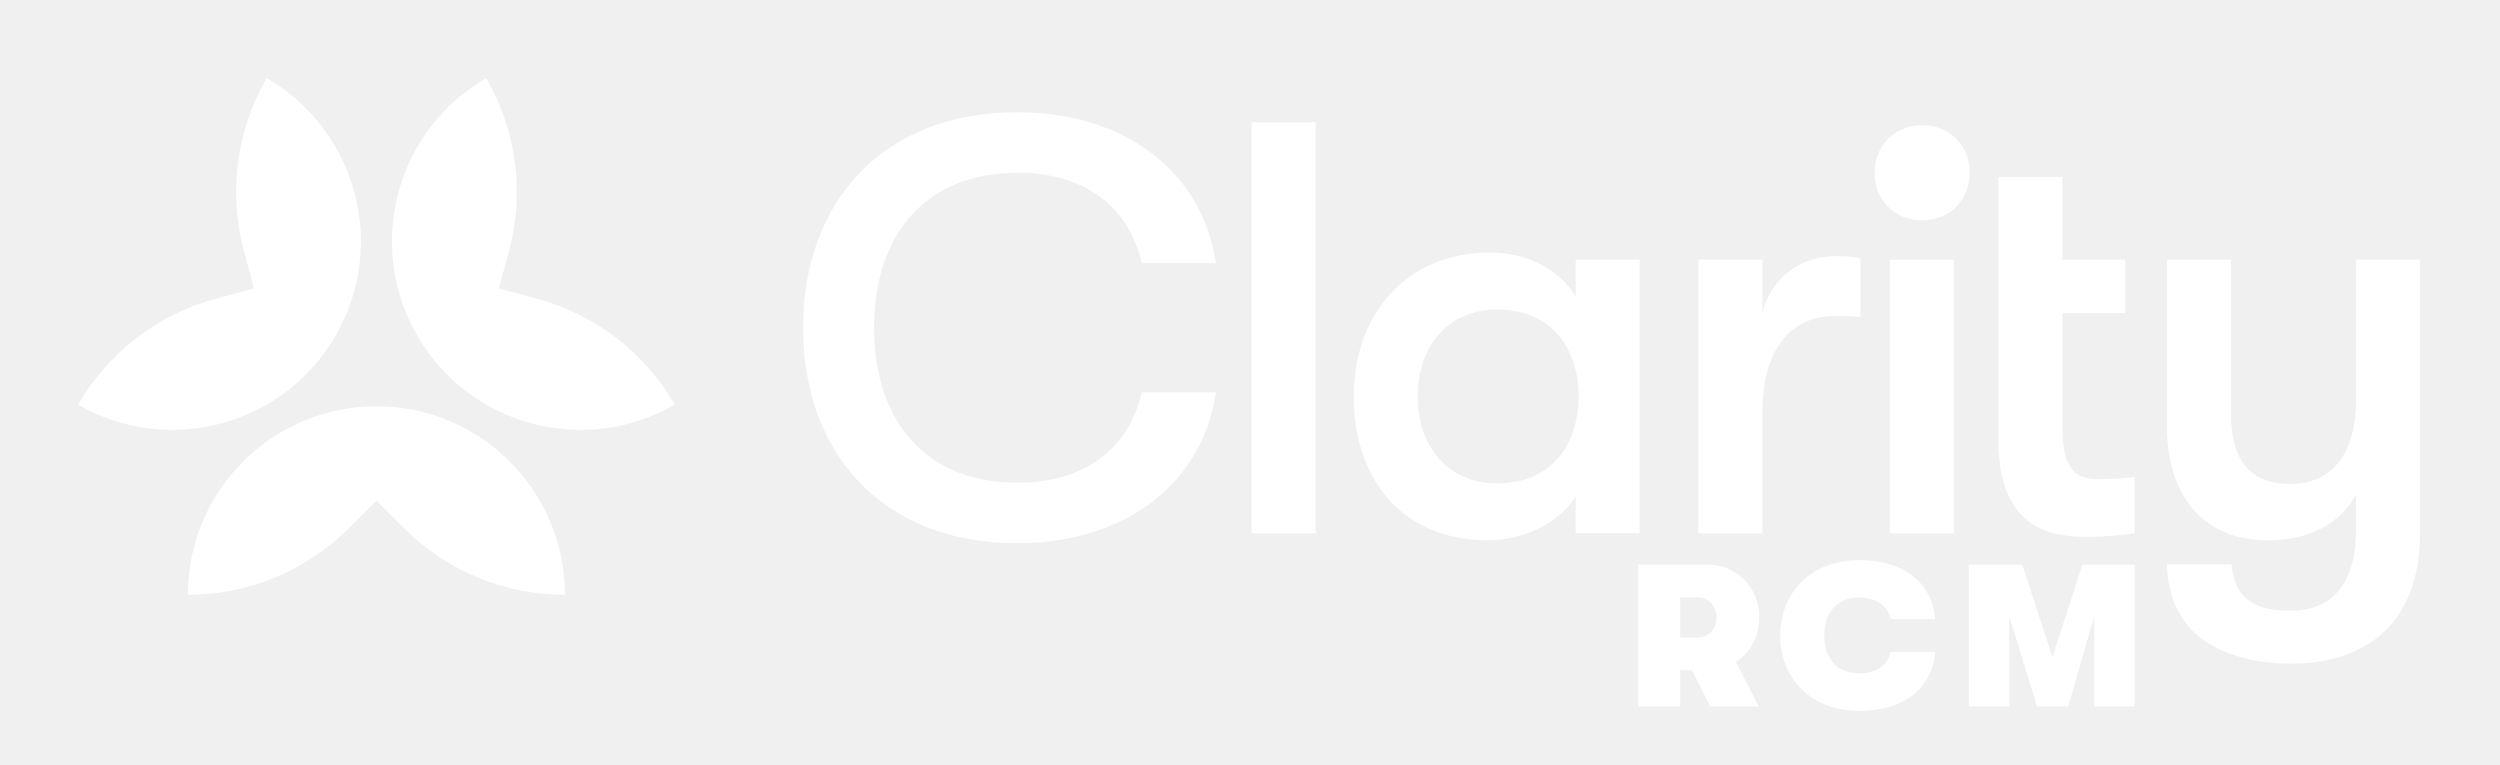
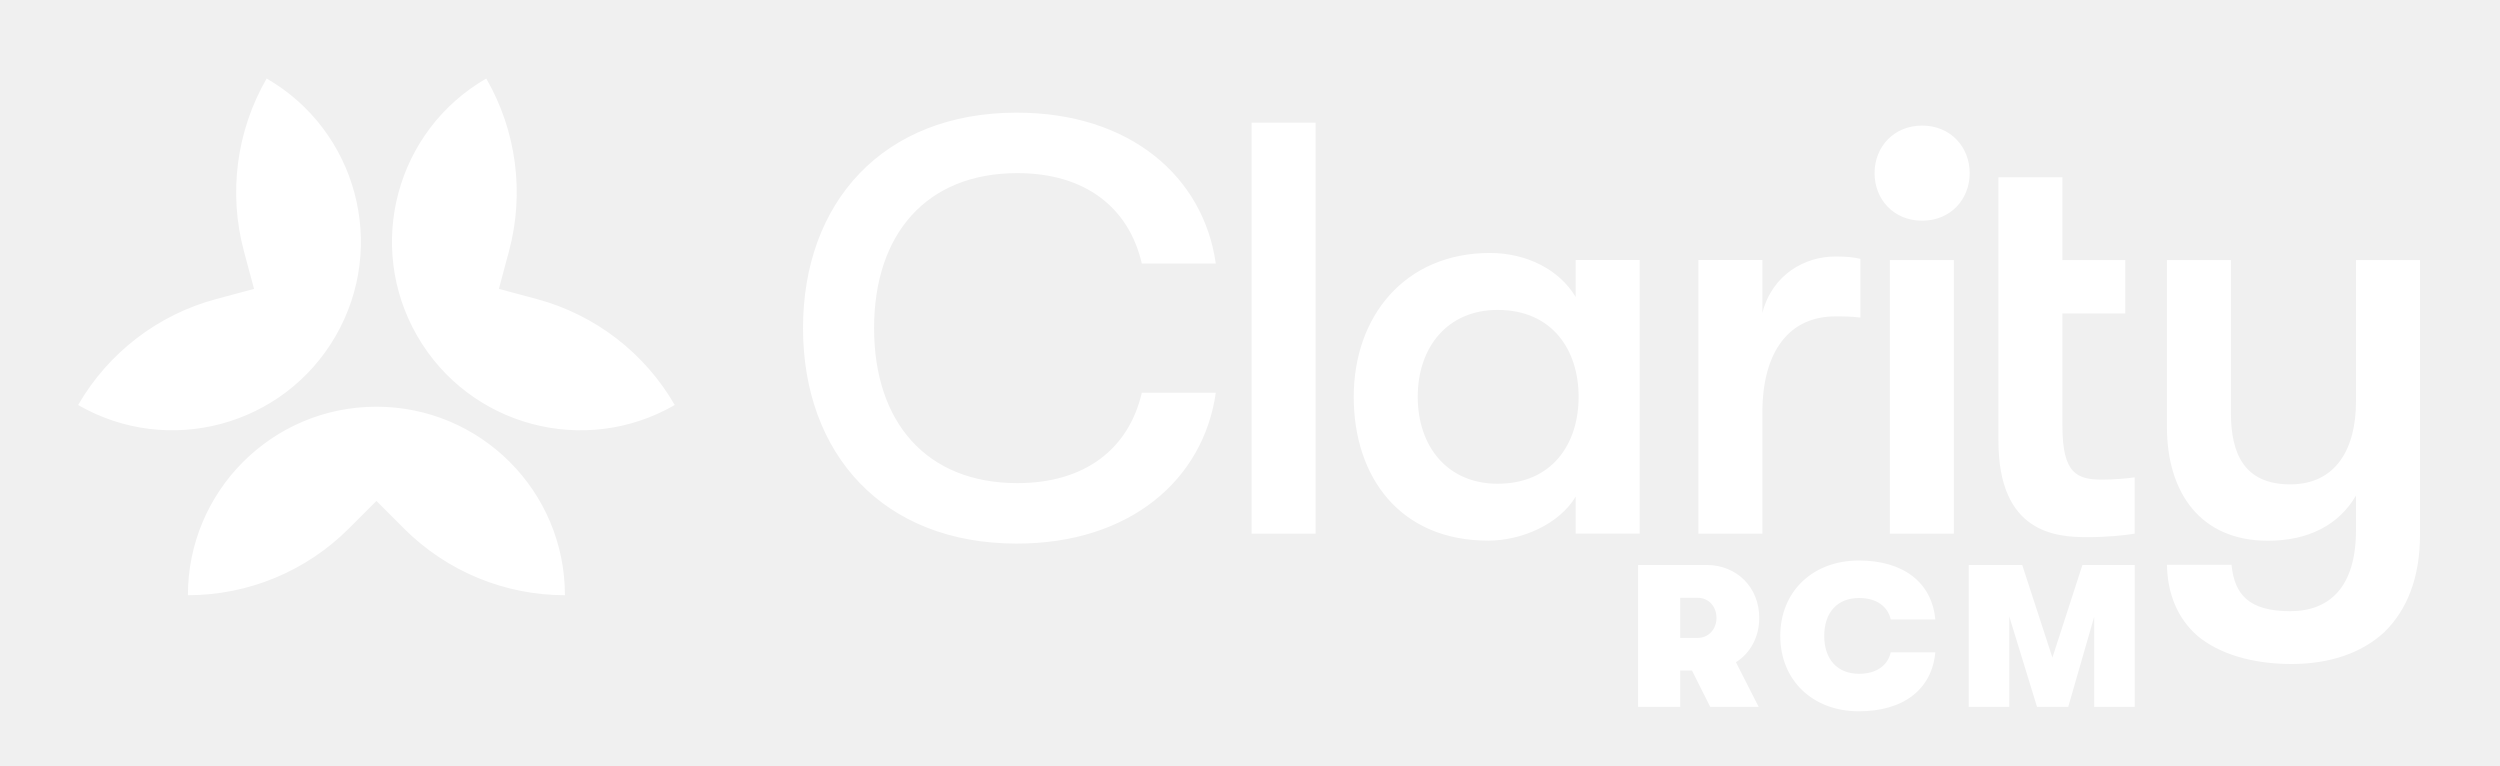
- <svg xmlns="http://www.w3.org/2000/svg" width="3200" height="979" viewBox="0 0 3200 979" fill="none">
-   <g clip-path="url(#clip0_2858_1276)">
-     <path d="M1027.87 419.53C1027.87 258.699 1130.08 143.696 1301.44 143.696C1446.48 143.696 1540.44 225.627 1556.22 336.834H1461.53C1445.01 265.428 1389.39 221.098 1302.2 221.098C1185.7 221.098 1118.82 299.265 1118.82 419.499C1118.82 539.732 1185.7 617.899 1302.2 617.899C1389.39 617.899 1444.98 573.569 1461.53 502.163H1556.22C1540.44 613.402 1446.48 695.301 1301.44 695.301C1130.08 695.301 1027.87 580.298 1027.87 419.467V419.53Z" fill="white" />
-     <path d="M1602.02 156.479H1683.95V682.57H1602.02V156.479Z" fill="white" />
-     <path d="M1732.77 507.445C1732.77 404.498 1798.15 323.3 1907.13 323.3C1953.72 323.3 1995.82 344.349 2016.87 379.654V332.294H2098.8V682.533H2016.87V635.173C1995.82 670.509 1947.73 691.526 1904.89 691.526C1792.16 691.526 1732.77 610.361 1732.77 507.381V507.445ZM2020.63 507.445C2020.63 447.329 1986.82 396.206 1916.92 396.206C1853.04 396.206 1814.7 443.565 1814.7 507.445C1814.7 571.325 1853.04 618.685 1916.92 618.685C1986.82 618.685 2020.63 567.594 2020.63 507.445Z" fill="white" />
-     <path d="M2173.91 332.33H2255.84V399.973C2268.63 350.381 2310.69 327.833 2349.03 327.833C2361.82 327.833 2372.34 328.598 2381.34 330.831V406C2368.55 404.501 2361.79 404.501 2349.03 404.501C2291.14 404.501 2255.84 448.098 2255.84 527.764V682.6H2173.91V332.362V332.33Z" fill="white" />
-     <path d="M2399.44 221.127C2399.44 187.322 2424.25 160.245 2460.32 160.245C2496.39 160.245 2521.2 187.29 2521.2 221.127C2521.2 254.965 2496.39 282.009 2460.32 282.009C2424.25 282.009 2399.44 254.965 2399.44 221.127ZM2418.99 332.367H2500.92V682.605H2418.99V332.367Z" fill="white" />
-     <path d="M2557.98 226.389H2639.91V332.367H2720.34V400.743H2639.91V545.055C2639.91 605.937 2658.7 613.432 2691 613.432C2703.79 613.432 2724.08 611.933 2732.34 610.434V682.574C2719.55 684.838 2695.5 687.07 2671.45 687.07C2631.62 687.07 2557.98 681.808 2557.98 563.807V226.389Z" fill="white" />
-     <path d="M3097.6 332.331V684.069C3097.6 738.923 3081.08 780.255 3051.74 808.831C3023.17 835.142 2982.6 849.429 2933.01 849.429C2883.41 849.429 2840.55 836.641 2812.74 813.359C2787.93 791.577 2774.41 760.738 2773.67 722.435H2856.34C2860.1 760.769 2878.89 781.818 2931.51 781.818C2980.37 781.818 3015.67 752.509 3015.67 678.105V633.775C2993.89 671.344 2954.79 691.659 2902.93 691.659C2816.5 691.659 2773.67 630.044 2773.67 545.849V332.395H2855.6V528.563C2855.6 580.42 2872.89 619.488 2931.51 619.488C2990.13 619.488 3015.67 573.627 3015.67 513.51V332.395H3097.6V332.331Z" fill="white" />
-     <path d="M2222.01 847.169L2251.06 904.256H2189.06L2165.72 857.821H2150.67V904.256H2096.7V722.662H2184.38C2223.28 722.662 2251.83 751.461 2251.83 790.369C2251.83 815.022 2240.41 835.497 2222.01 847.169ZM2150.67 816.042H2172.99C2186.74 816.042 2197.1 805.135 2197.1 790.369C2197.1 775.603 2186.74 764.696 2173.25 764.696H2150.67V816.074V816.042Z" fill="white" />
-     <path d="M2278.74 813.455C2278.74 757.165 2319.72 716.949 2379.39 716.949C2435.94 716.949 2472.77 744.695 2477.21 792.438H2420.12C2416.48 775.822 2401.97 764.947 2379.65 764.947C2351.62 764.947 2335.03 783.635 2335.03 813.455C2335.03 843.274 2351.65 861.962 2379.65 861.962C2401.97 861.962 2416.48 851.055 2420.12 834.471H2477.21C2472.81 882.214 2435.97 909.96 2379.39 909.96C2319.72 909.96 2278.74 869.744 2278.74 813.455Z" fill="white" />
-     <path d="M2519.96 722.662H2588.44L2627.09 841.205L2665.49 722.662H2732.43V904.256H2680.54V789.062L2647.34 904.256H2607.38L2571.85 788.551V904.256H2519.96V722.662Z" fill="white" />
-     <path d="M481.812 640.726L517.148 676.062C571.78 730.694 645.865 761.374 723.107 761.374C723.107 628.129 615.089 520.078 481.812 520.078C348.535 520.078 240.517 628.097 240.517 761.374C317.759 761.374 391.844 730.694 446.476 676.062L481.812 640.726Z" fill="white" />
-     <path d="M325.126 369.297L276.842 382.245C202.246 402.209 138.621 451.036 100 517.914C215.417 584.536 362.982 544.99 429.605 429.605C496.227 314.187 456.681 166.623 341.295 100C302.674 166.91 292.214 246.385 312.21 321.012L325.158 369.297H325.126Z" fill="white" />
-     <path d="M638.563 369.294L651.511 321.01C671.508 246.382 661.015 166.907 622.394 99.998C506.977 166.62 467.462 314.185 534.085 429.602C600.707 545.02 748.272 584.534 863.689 517.911C825.068 451.002 761.443 402.207 686.848 382.211L638.563 369.262V369.294Z" fill="white" />
+ <svg xmlns="http://www.w3.org/2000/svg" width="320" height="98" fill="none" viewBox="0 0 3200 979">
+   <g fill="#fff" clip-path="url(#a)">
+     <path d="M1027.87 419.53c0-160.831 102.21-275.834 273.57-275.834 145.04 0 239 81.931 254.78 193.138h-94.69c-16.52-71.406-72.14-115.736-159.33-115.736-116.5 0-183.38 78.167-183.38 198.401 0 120.233 66.88 198.4 183.38 198.4 87.19 0 142.78-44.33 159.33-115.736h94.69c-15.78 111.239-109.74 193.138-254.78 193.138-171.36 0-273.57-115.003-273.57-275.834zM1602.02 156.479h81.93V682.57h-81.93zM1732.77 507.445c0-102.947 65.38-184.145 174.36-184.145 46.59 0 88.69 21.049 109.74 56.354v-47.36h81.93v350.239h-81.93v-47.36c-21.05 35.336-69.14 56.353-111.98 56.353-112.73 0-172.12-81.165-172.12-184.145zm287.86 0c0-60.116-33.81-111.239-103.71-111.239-63.88 0-102.22 47.359-102.22 111.239s38.34 111.24 102.22 111.24c69.9 0 103.71-51.091 103.71-111.24M2173.91 332.33h81.93v67.643c12.79-49.592 54.85-72.14 93.19-72.14 12.79 0 23.31.765 32.31 2.998V406c-12.79-1.499-19.55-1.499-32.31-1.499-57.89 0-93.19 43.597-93.19 123.263V682.6h-81.93V332.33M2399.44 221.127c0-33.805 24.81-60.882 60.88-60.882s60.88 27.045 60.88 60.882c0 33.838-24.81 60.882-60.88 60.882s-60.88-27.044-60.88-60.882m19.55 111.24h81.93v350.238h-81.93zM2557.98 226.389h81.93v105.978h80.43v68.376h-80.43v144.312c0 60.882 18.79 68.377 51.09 68.377 12.79 0 33.08-1.499 41.34-2.998v72.14c-12.79 2.264-36.84 4.496-60.89 4.496-39.83 0-113.47-5.262-113.47-123.263zM3097.6 332.331v351.738c0 54.854-16.52 96.186-45.86 124.762-28.57 26.311-69.14 40.598-118.73 40.598-49.6 0-92.46-12.788-120.27-36.07-24.81-21.782-38.33-52.621-39.07-90.924h82.67c3.76 38.334 22.55 59.383 75.17 59.383 48.86 0 84.16-29.309 84.16-103.713v-44.33c-21.78 37.569-60.88 57.884-112.74 57.884-86.43 0-129.26-61.615-129.26-145.81V332.395h81.93v196.168c0 51.857 17.29 90.925 75.91 90.925s84.16-45.861 84.16-105.978V332.395h81.93zM2222.01 847.169l29.05 57.087h-62l-23.34-46.435h-15.05v46.435h-53.97V722.662h87.68c38.9 0 67.45 28.799 67.45 67.707 0 24.653-11.42 45.128-29.82 56.8m-71.34-31.127h22.32c13.75 0 24.11-10.907 24.11-25.673s-10.36-25.673-23.85-25.673h-22.58v51.378zM2278.74 813.455c0-56.29 40.98-96.506 100.65-96.506 56.55 0 93.38 27.746 97.82 75.489h-57.09c-3.64-16.616-18.15-27.491-40.47-27.491-28.03 0-44.62 18.688-44.62 48.508 0 29.819 16.62 48.507 44.62 48.507 22.32 0 36.83-10.907 40.47-27.491h57.09c-4.4 47.743-41.24 75.489-97.82 75.489-59.67 0-100.65-40.216-100.65-96.505M2519.96 722.662h68.48l38.65 118.543 38.4-118.543h66.94v181.594h-51.89V789.062l-33.2 115.194h-39.96l-35.53-115.705v115.705h-51.89zM481.812 640.726l35.336 35.336a291.26 291.26 0 0 0 205.959 85.312c0-133.245-108.018-241.296-241.295-241.296S240.517 628.097 240.517 761.374a291.26 291.26 0 0 0 205.959-85.312zM325.126 369.297l-48.284 12.948C202.246 402.209 138.621 451.036 100 517.914c115.417 66.622 262.982 27.076 329.605-88.309 66.622-115.418 27.076-262.982-88.31-329.605a291.25 291.25 0 0 0-29.085 221.012l12.948 48.285zM638.563 369.294l12.948-48.284c19.997-74.628 9.504-154.103-29.117-221.012-115.417 66.622-154.932 214.187-88.309 329.604 66.622 115.418 214.187 154.932 329.604 88.309-38.621-66.909-102.246-115.704-176.841-135.7l-48.285-12.949z" />
  </g>
  <defs>
-     <clipPath id="clip0_2858_1276">
-       <rect width="2997.63" height="809.963" fill="white" transform="translate(100 100)" />
+     <clipPath id="a">
+       <path fill="#fff" d="M100 100h2997.63v809.963H100z" />
    </clipPath>
  </defs>
</svg>
